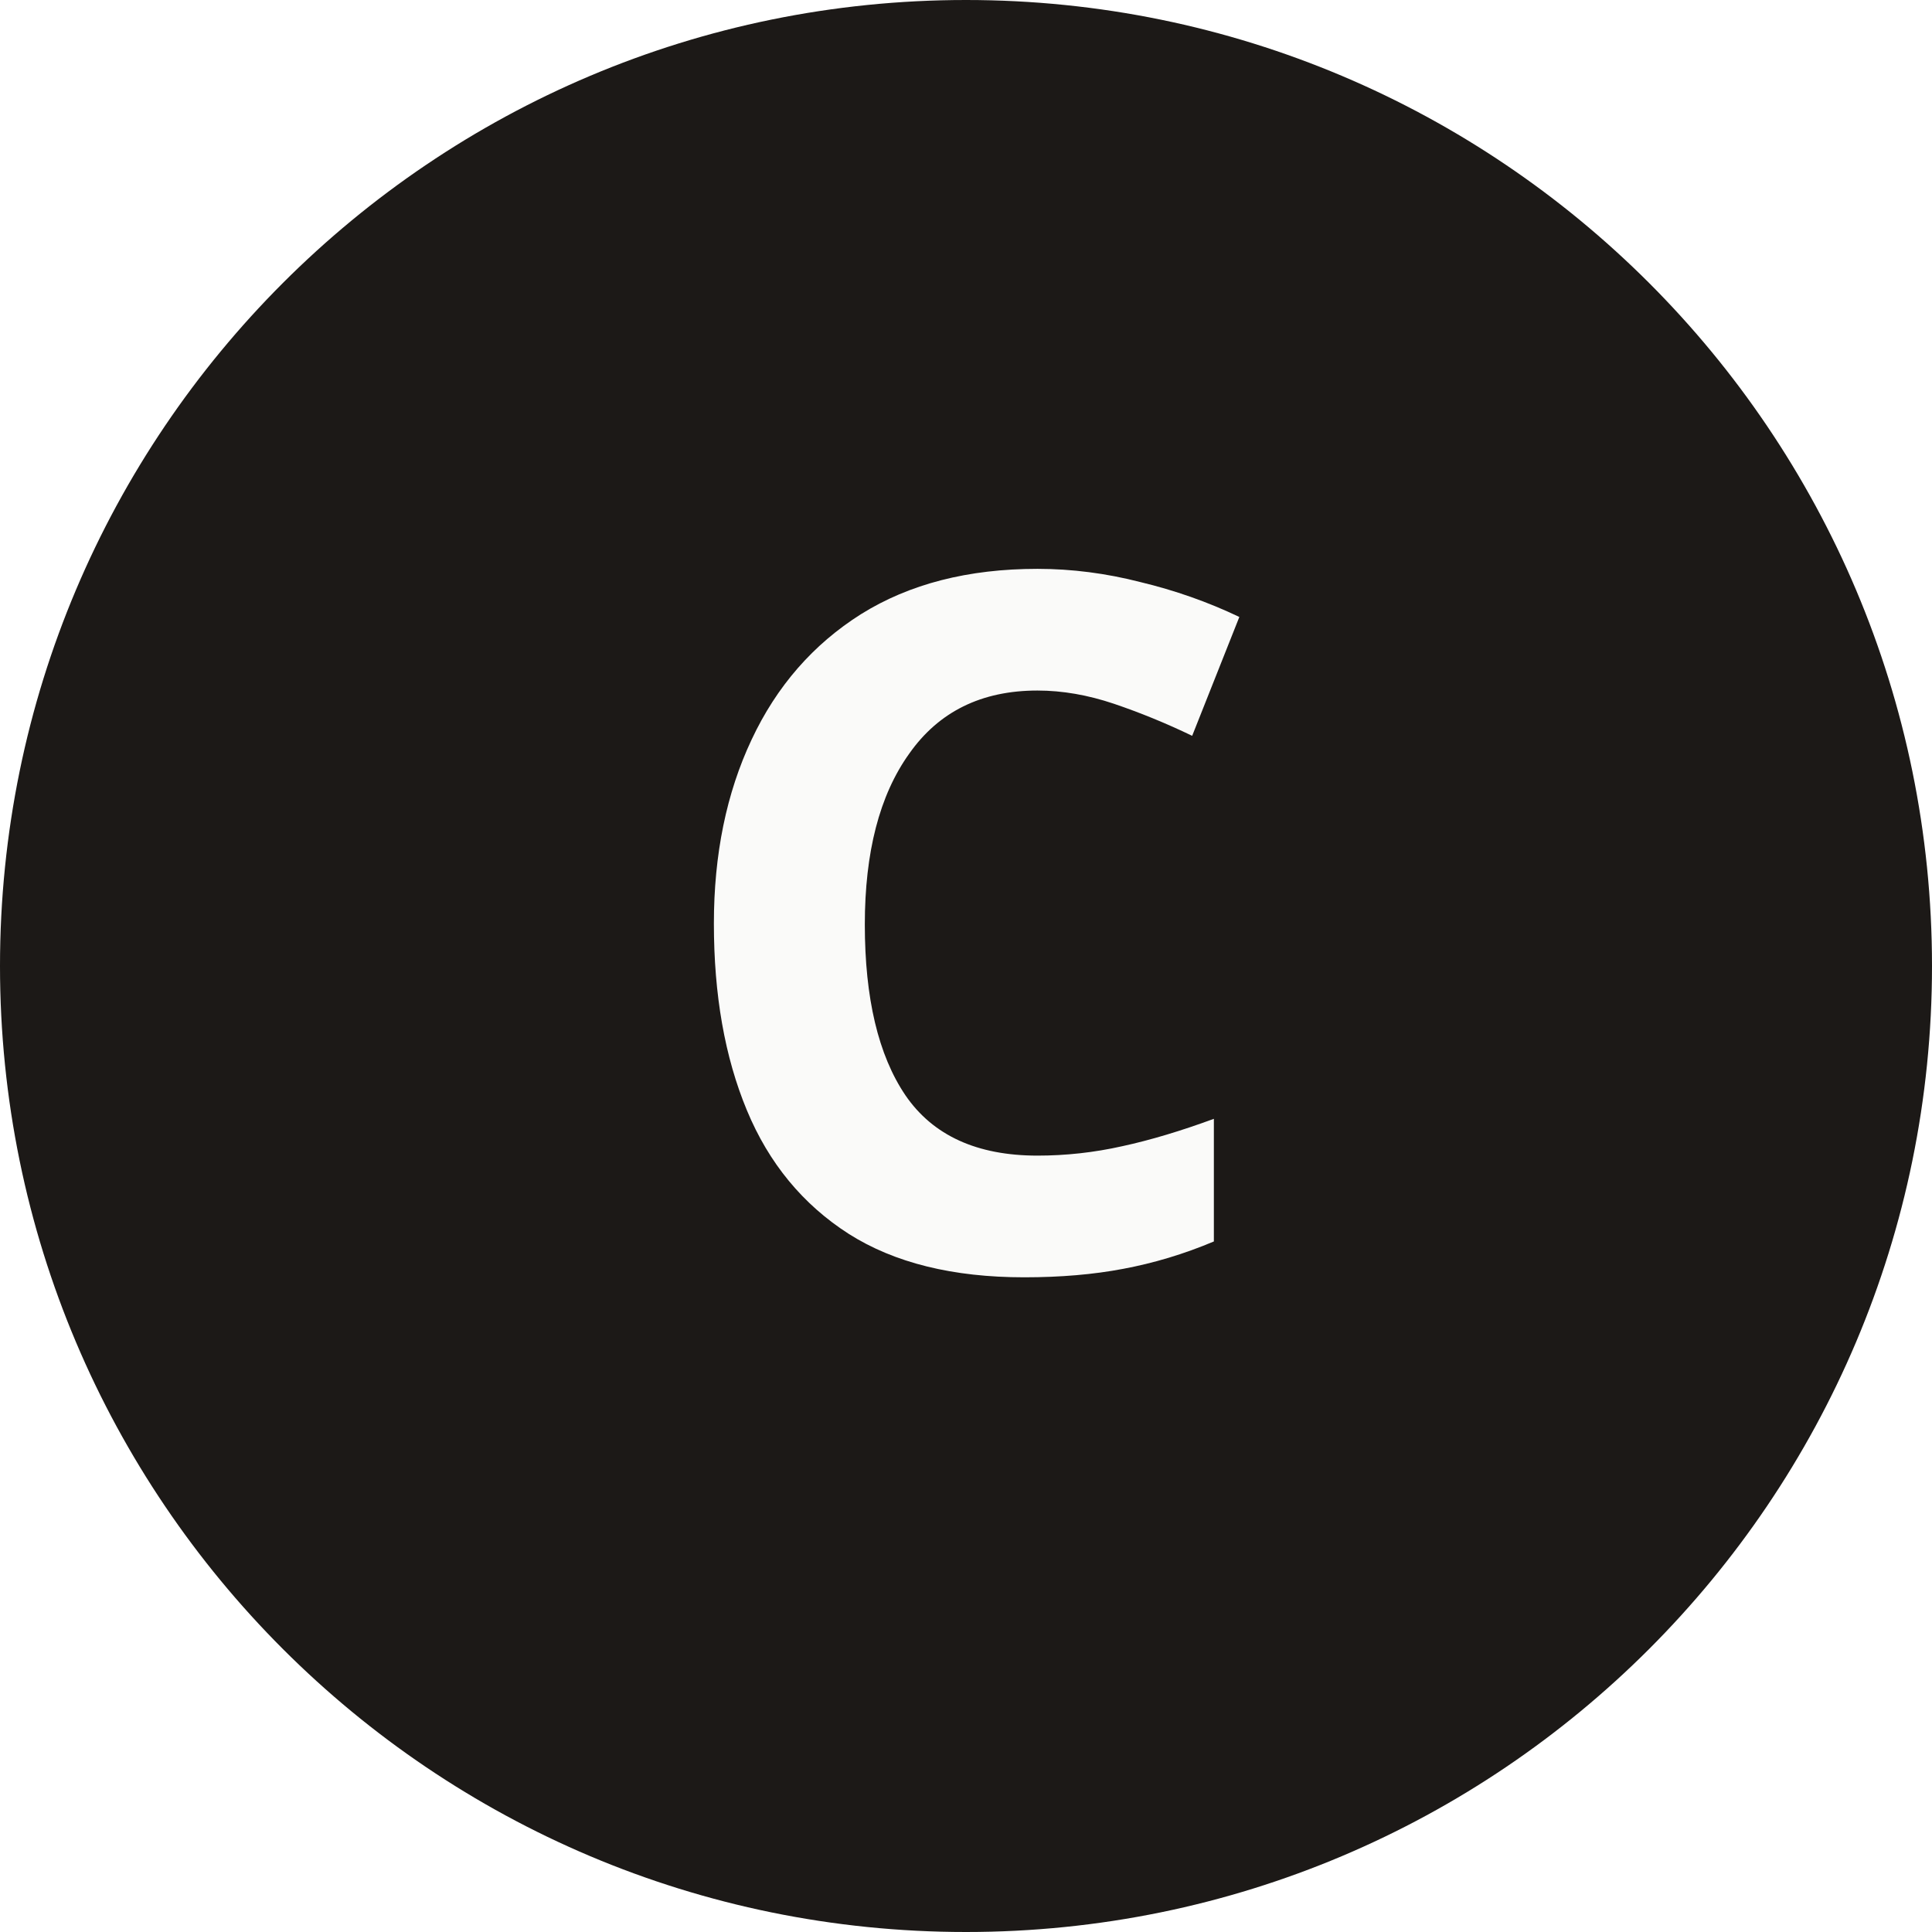
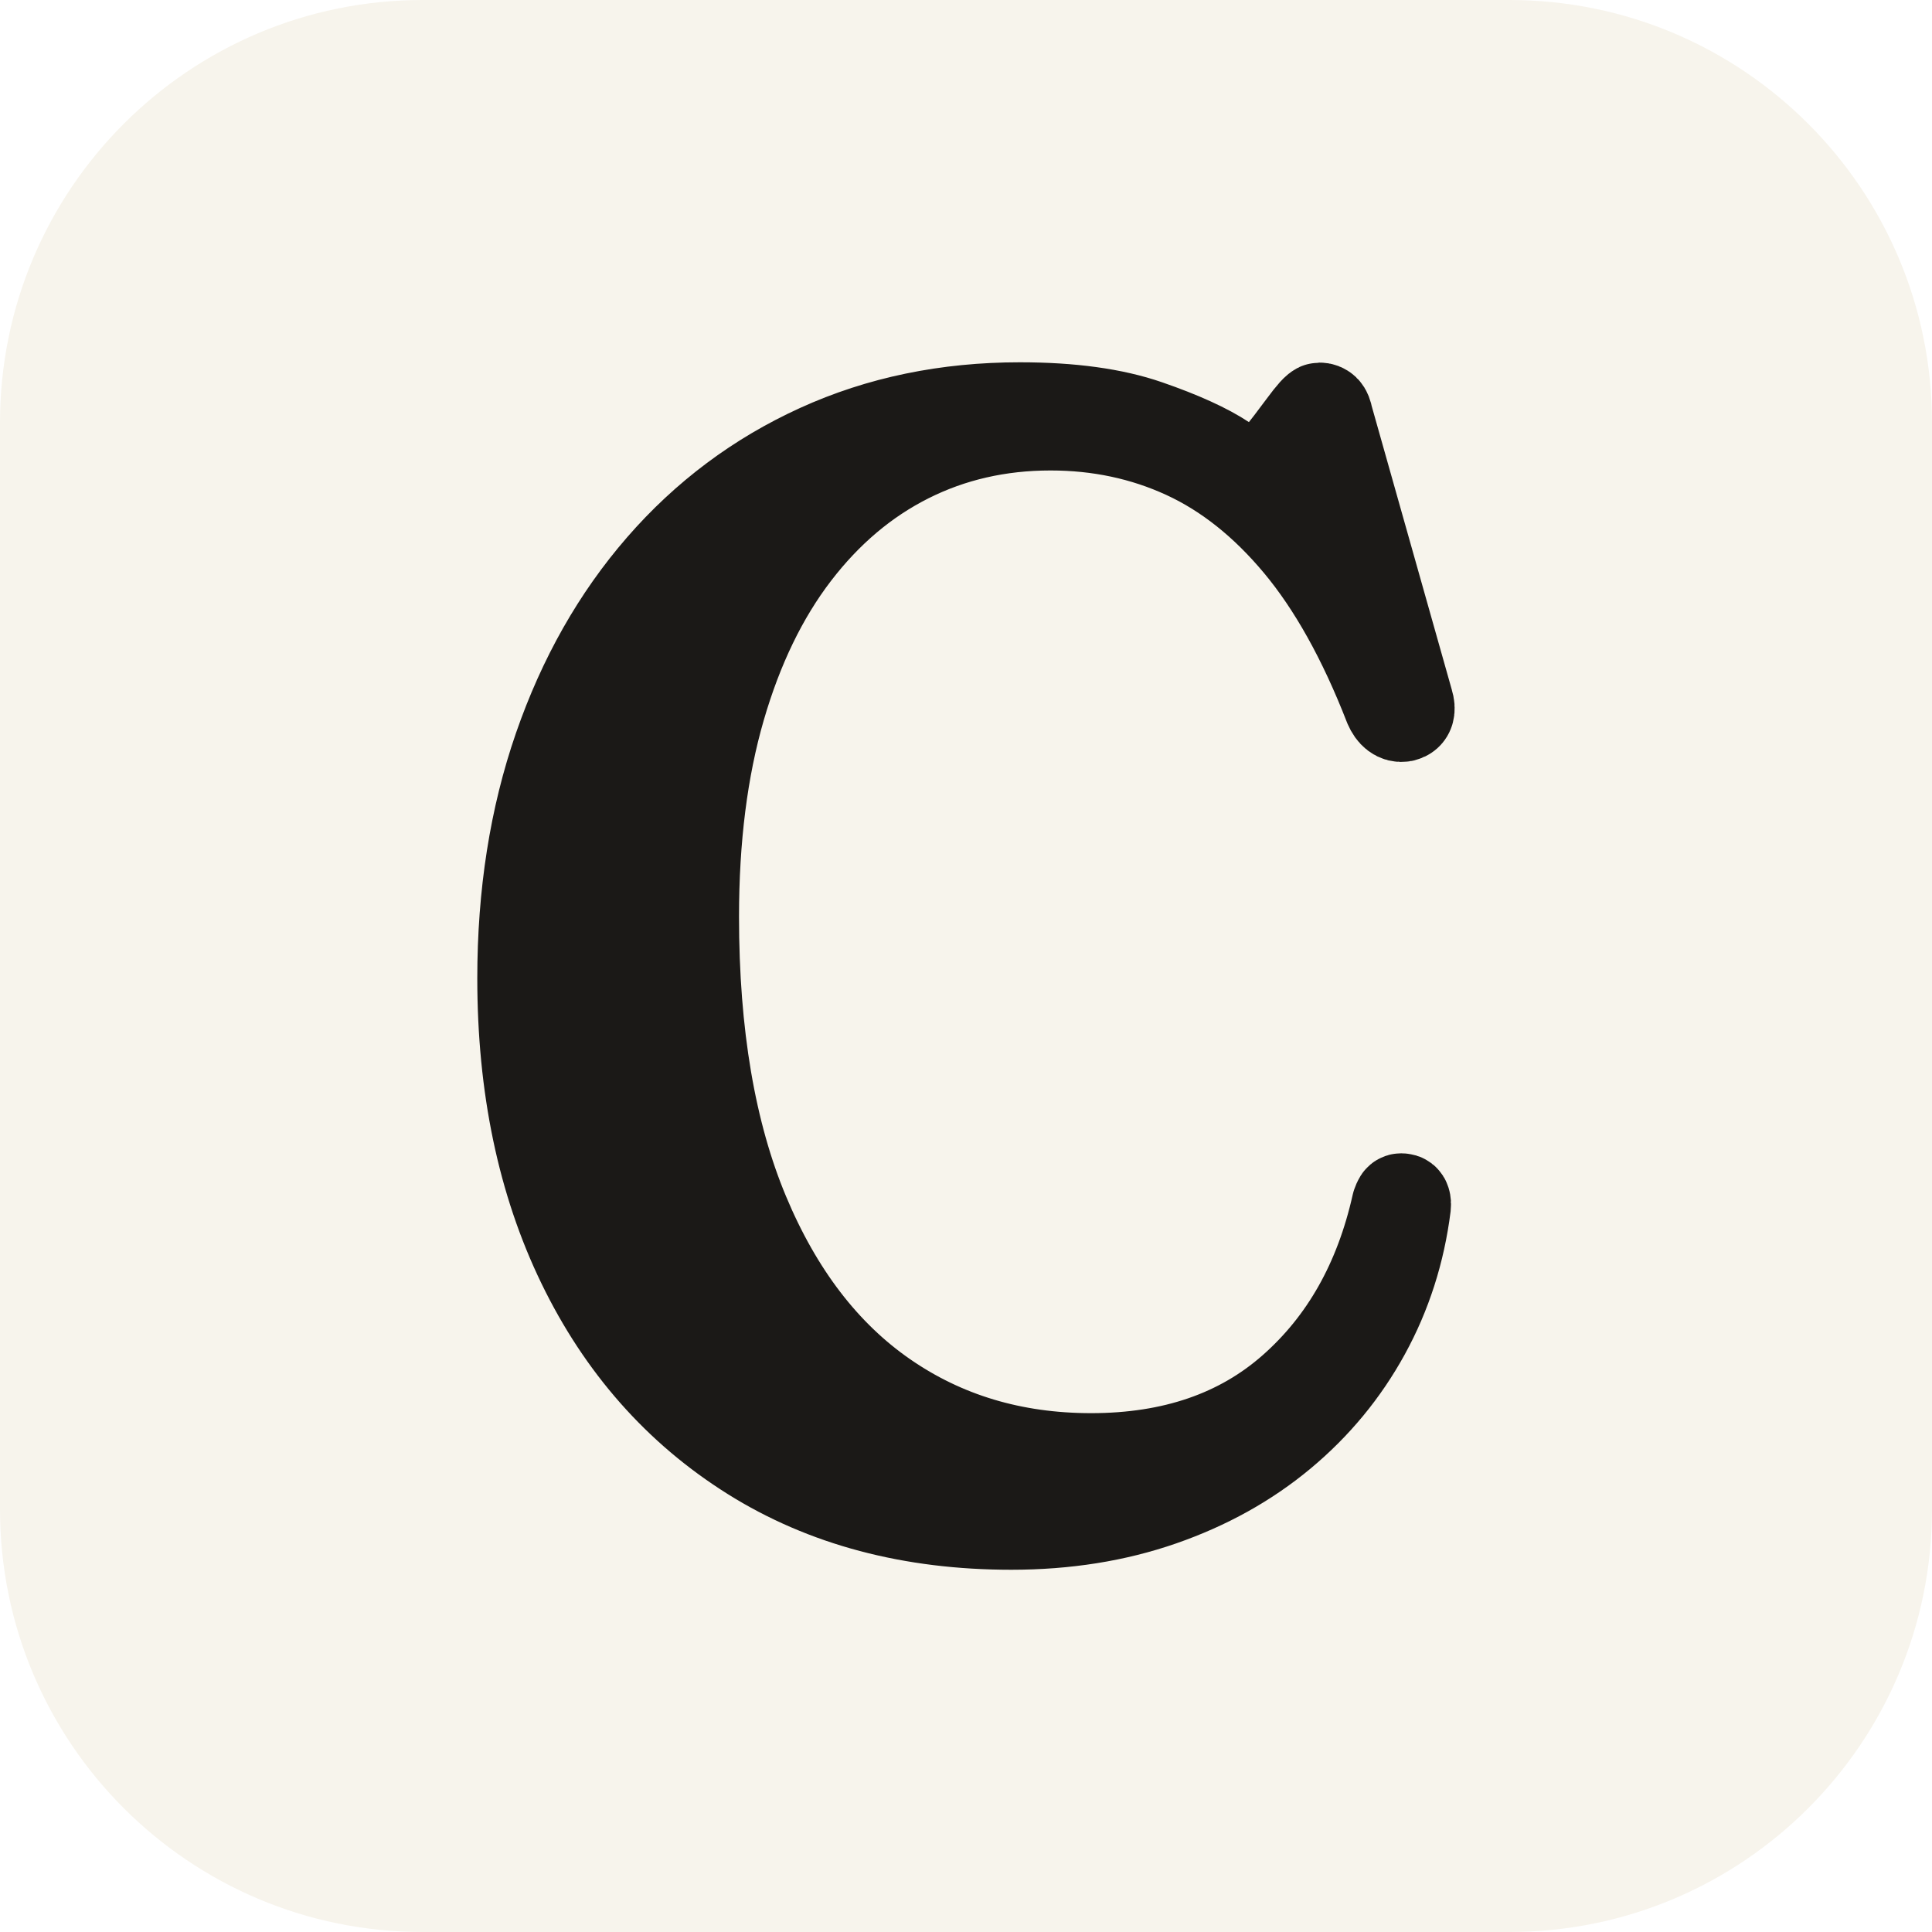
<svg xmlns="http://www.w3.org/2000/svg" viewBox="0 0 32 32">
-   <circle cx="16" cy="16" r="16" fill="#1c1917" />
-   <text x="16" y="21" font-family="ui-sans-serif, system-ui, sans-serif" font-size="16" font-weight="700" fill="#fafaf9" text-anchor="middle">C</text>
+   <rect fill="#f7f4ec" width="32" height="32" rx="7" />
+   <path fill="#1b1917" stroke="#1b1917" stroke-width="120" stroke-linejoin="round" paint-order="stroke" transform="translate(7.875,24.858) scale(0.01269,-0.01269)" d="M1213.203 384.803Q1202.003 295.803 1160.403 220.002Q1118.803 144.202 1051.602 88.201Q984.402 32.201 895.001 1.1Q805.601 -30 699.4 -30Q504 -30 360.899 59.8Q217.799 149.6 140.099 309.9Q62.399 470.2 62.399 682Q62.399 846.2 109.599 982.5Q156.799 1118.8 243.199 1218.2Q329.6 1317.6 448.6 1371.8Q567.601 1426 710.601 1426Q810.601 1426 876.601 1403.2Q942.6 1380.4 977.201 1357.401Q1011.801 1334.401 1018.201 1334.401Q1027.801 1334.401 1046.002 1357.201Q1064.202 1380 1081.003 1402.8Q1097.803 1425.6 1101.603 1425.6Q1105.403 1425.6 1107.904 1423.2Q1110.404 1420.8 1111.804 1413.4L1216.803 1041.597Q1218.803 1035.197 1217.603 1030.597Q1216.403 1025.997 1210.803 1024.597Q1205.603 1023.597 1201.103 1026.997Q1196.603 1030.397 1193.403 1037.797Q1142.402 1168.998 1075.202 1249.499Q1008.002 1329.999 926.702 1367.399Q845.403 1404.799 750.604 1404.799Q649.405 1404.799 564.406 1362.099Q479.407 1319.4 416.307 1237Q353.208 1154.6 318.608 1035.301Q284.009 916.001 284.009 762.402Q284.009 532.202 349.908 374.502Q415.808 216.803 533.007 135.603Q650.206 54.403 803.604 54.403Q964.203 54.403 1067.003 144.903Q1169.803 235.403 1203.602 386.603Q1205.002 390.604 1206.102 392.304Q1207.203 394.004 1209.403 393.404Q1212.003 393.404 1212.803 390.804Q1213.603 388.203 1213.203 384.803Z" />
</svg>
